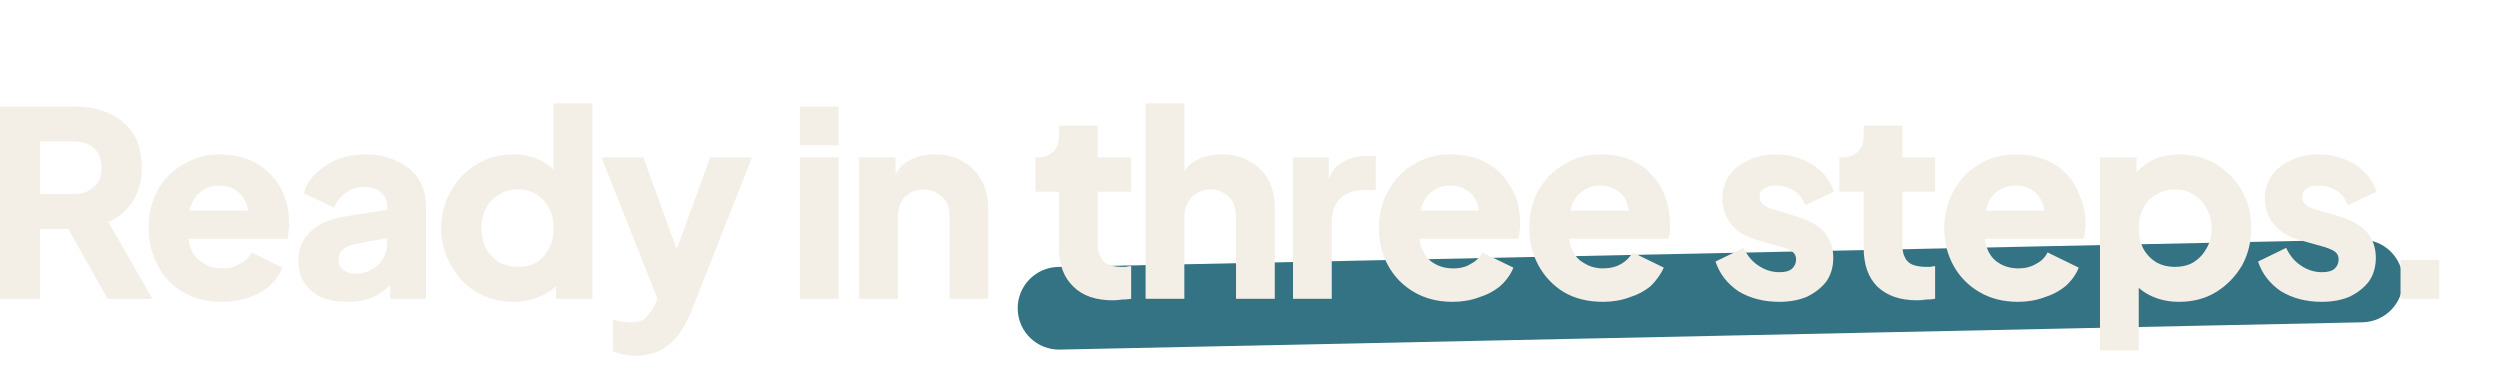
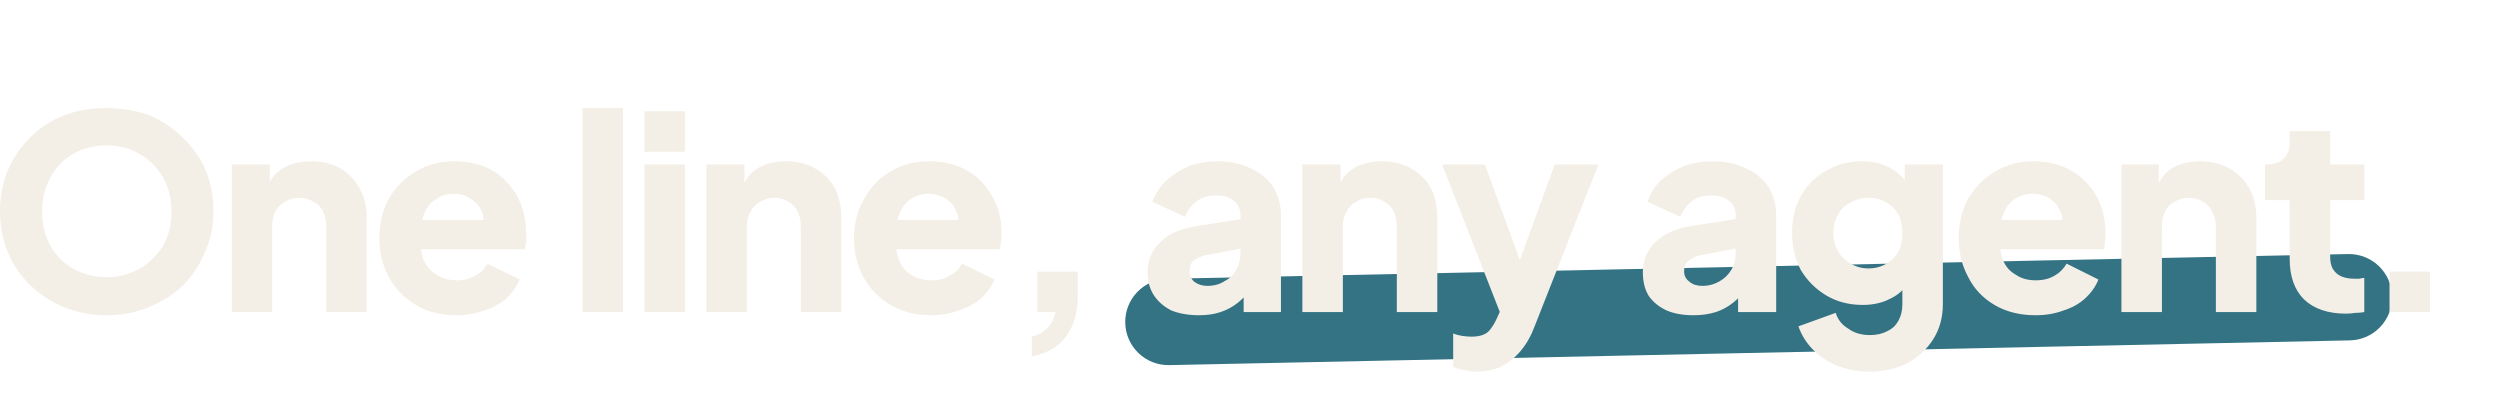
- <svg xmlns="http://www.w3.org/2000/svg" width="329" height="50" viewBox="0 0 329 50" role="img" aria-label="Ready in three steps." fill="none">
+ <svg xmlns="http://www.w3.org/2000/svg" width="315" height="50" viewBox="0 0 315 50" role="img" aria-label="One line, any agent." fill="none">
  <defs />
-   <rect x="133.93" y="35.24" width="182.34" height="10.88" rx="5.44" fill="#337384" transform="rotate(-1.2 133.93 40.68)" />
-   <path transform="translate(-2.24 39.32)" fill="#f3efe6" d="M2.2 0V-25.3H11.9Q14.6 -25.3 16.6 -24.4Q18.6 -23.5 19.8 -21.7Q20.9 -19.9 20.9 -17.2Q20.9 -14.7 19.7 -12.8Q18.5 -11 16.5 -10.1L22.3 0H16.4L10.1 -11.2L13.5 -9.2H7.5V0ZM7.5 -13.8H12Q13.1 -13.8 13.9 -14.2Q14.7 -14.7 15.2 -15.4Q15.6 -16.2 15.6 -17.2Q15.6 -18.3 15.2 -19.1Q14.7 -19.9 13.9 -20.3Q13.1 -20.7 12 -20.7H7.5Z M31.5 0.4Q28.5 0.4 26.3 -0.9Q24.1 -2.2 23 -4.4Q21.8 -6.6 21.8 -9.3Q21.8 -12.1 23 -14.3Q24.2 -16.5 26.4 -17.7Q28.5 -19 31.1 -19Q33.3 -19 35 -18.3Q36.7 -17.6 37.9 -16.3Q39.1 -15.1 39.7 -13.4Q40.3 -11.8 40.3 -9.8Q40.3 -9.3 40.2 -8.8Q40.2 -8.2 40.1 -7.9H26.1V-11.6H37.2L34.7 -9.8Q35.1 -11.3 34.7 -12.4Q34.3 -13.6 33.4 -14.2Q32.5 -14.9 31.1 -14.9Q29.8 -14.9 28.8 -14.2Q27.9 -13.6 27.4 -12.3Q26.9 -11.1 27 -9.3Q26.9 -7.7 27.4 -6.5Q27.9 -5.3 29 -4.7Q30 -4 31.5 -4Q32.9 -4 33.8 -4.6Q34.8 -5.1 35.4 -6.1L39.4 -4.1Q38.9 -2.8 37.7 -1.7Q36.6 -0.7 35 -0.2Q33.4 0.4 31.5 0.4Z M48 0.4Q46 0.4 44.5 -0.2Q43.1 -0.9 42.3 -2.1Q41.5 -3.3 41.5 -5Q41.5 -6.5 42.2 -7.7Q42.9 -8.9 44.4 -9.8Q45.9 -10.6 48.1 -10.9L53.8 -11.8V-8.1L49 -7.2Q47.9 -7 47.4 -6.5Q46.8 -6.1 46.8 -5.1Q46.8 -4.3 47.4 -3.8Q48.1 -3.3 49 -3.3Q50.3 -3.3 51.2 -3.9Q52.2 -4.4 52.7 -5.4Q53.2 -6.3 53.2 -7.4V-12.2Q53.2 -13.3 52.4 -14Q51.6 -14.7 50.2 -14.7Q48.8 -14.7 47.8 -14Q46.7 -13.2 46.2 -12L42.2 -13.9Q42.7 -15.5 43.9 -16.6Q45.1 -17.7 46.8 -18.4Q48.4 -19 50.4 -19Q52.7 -19 54.5 -18.1Q56.3 -17.3 57.3 -15.8Q58.3 -14.2 58.3 -12.2V0H53.6V-3L54.7 -3.2Q53.9 -2 52.9 -1.2Q52 -0.4 50.7 0Q49.5 0.4 48 0.4Z M69.8 0.4Q67.1 0.4 64.9 -0.9Q62.8 -2.2 61.6 -4.4Q60.3 -6.6 60.3 -9.3Q60.3 -12 61.6 -14.2Q62.8 -16.4 65 -17.7Q67.1 -19 69.8 -19Q71.8 -19 73.4 -18.2Q75 -17.4 75.9 -16L75.1 -15V-25.7H80.2V0H75.4V-3.4L75.9 -2.3Q75 -1 73.3 -0.3Q71.7 0.4 69.8 0.4ZM70.4 -4.2Q71.8 -4.2 72.9 -4.8Q73.9 -5.5 74.5 -6.6Q75.1 -7.8 75.1 -9.3Q75.1 -10.8 74.5 -11.9Q73.9 -13.1 72.9 -13.7Q71.8 -14.4 70.4 -14.4Q69 -14.4 67.9 -13.7Q66.8 -13.1 66.2 -11.9Q65.6 -10.8 65.6 -9.3Q65.6 -7.8 66.2 -6.6Q66.8 -5.5 67.9 -4.8Q69 -4.2 70.4 -4.2Z M85.8 7.5Q85 7.5 84.2 7.3Q83.5 7.2 82.9 6.9V2.7Q83.4 2.9 84 3Q84.7 3.1 85.2 3.1Q86.7 3.1 87.3 2.4Q88 1.7 88.4 0.8L89.7 -2.1L89.6 2.1L81.4 -18.6H86.9L92.3 -3.8H90.3L95.7 -18.6H101.2L93.2 1.7Q92.4 3.6 91.4 4.9Q90.3 6.2 88.9 6.9Q87.5 7.5 85.8 7.5Z M107.5 0V-18.6H112.6V0ZM107.5 -20.2V-25.3H112.6V-20.2Z M115.3 0V-18.6H120.1V-14.9L119.8 -15.7Q120.4 -17.4 121.9 -18.2Q123.3 -19 125.3 -19Q127.4 -19 128.9 -18.1Q130.5 -17.2 131.4 -15.6Q132.3 -14 132.3 -11.9V0H127.2V-10.8Q127.2 -11.9 126.8 -12.7Q126.3 -13.5 125.6 -13.9Q124.8 -14.4 123.8 -14.4Q122.8 -14.4 122 -13.9Q121.2 -13.5 120.8 -12.7Q120.4 -11.9 120.4 -10.8V0Z M148.7 0.2Q145.3 0.2 143.5 -1.6Q141.6 -3.4 141.6 -6.7V-14.1H138.5V-18.6H138.7Q140.1 -18.6 140.8 -19.3Q141.6 -20 141.6 -21.4V-22.8H146.7V-18.6H151.1V-14.1H146.7V-7Q146.7 -6.1 147.1 -5.5Q147.4 -4.8 148.1 -4.5Q148.8 -4.2 149.9 -4.2Q150.1 -4.2 150.4 -4.2Q150.7 -4.3 151.1 -4.3V0Q150.6 0.1 149.9 0.1Q149.3 0.2 148.7 0.2Z M153 0V-25.7H158.1V-14.9L157.5 -15.7Q158.2 -17.4 159.6 -18.2Q161.1 -19 163 -19Q165.1 -19 166.7 -18.1Q168.3 -17.2 169.2 -15.6Q170 -14 170 -11.9V0H164.9V-10.8Q164.9 -11.9 164.5 -12.7Q164.1 -13.5 163.3 -13.9Q162.6 -14.4 161.5 -14.4Q160.5 -14.4 159.8 -13.9Q159 -13.5 158.6 -12.7Q158.1 -11.9 158.1 -10.8V0Z M172.4 0V-18.6H177.1V-14.1L176.8 -14.8Q177.4 -17.1 178.8 -17.9Q180.2 -18.8 182.2 -18.8H183.3V-14.3H181.7Q179.8 -14.3 178.6 -13.2Q177.5 -12.1 177.5 -10V0Z M193.4 0.4Q190.5 0.4 188.3 -0.9Q186.1 -2.2 184.9 -4.4Q183.7 -6.6 183.7 -9.3Q183.7 -12.1 185 -14.3Q186.2 -16.5 188.3 -17.7Q190.4 -19 193.1 -19Q195.3 -19 197 -18.3Q198.7 -17.6 199.9 -16.3Q201 -15.1 201.7 -13.4Q202.3 -11.8 202.3 -9.8Q202.3 -9.3 202.2 -8.8Q202.2 -8.2 202 -7.9H188.1V-11.6H199.1L196.7 -9.8Q197.1 -11.3 196.7 -12.4Q196.3 -13.6 195.4 -14.2Q194.4 -14.9 193.1 -14.9Q191.8 -14.9 190.8 -14.2Q189.9 -13.6 189.4 -12.3Q188.9 -11.1 189 -9.3Q188.9 -7.7 189.4 -6.5Q189.9 -5.3 190.9 -4.7Q192 -4 193.5 -4Q194.9 -4 195.8 -4.6Q196.8 -5.1 197.3 -6.1L201.4 -4.1Q200.9 -2.8 199.7 -1.7Q198.5 -0.7 196.9 -0.2Q195.3 0.4 193.4 0.4Z M213.2 0.4Q210.2 0.4 208 -0.9Q205.9 -2.2 204.7 -4.4Q203.5 -6.6 203.5 -9.3Q203.5 -12.1 204.7 -14.3Q206 -16.5 208.1 -17.7Q210.2 -19 212.8 -19Q215.1 -19 216.8 -18.3Q218.5 -17.6 219.6 -16.3Q220.8 -15.1 221.4 -13.4Q222 -11.8 222 -9.8Q222 -9.3 222 -8.8Q221.9 -8.2 221.8 -7.9H207.9V-11.6H218.9L216.5 -9.8Q216.8 -11.3 216.4 -12.4Q216.1 -13.6 215.1 -14.2Q214.2 -14.9 212.8 -14.9Q211.5 -14.9 210.6 -14.2Q209.6 -13.6 209.1 -12.3Q208.7 -11.1 208.8 -9.3Q208.6 -7.7 209.1 -6.5Q209.6 -5.3 210.7 -4.7Q211.8 -4 213.2 -4Q214.6 -4 215.6 -4.6Q216.5 -5.1 217.1 -6.1L221.2 -4.1Q220.6 -2.8 219.5 -1.7Q218.3 -0.7 216.7 -0.2Q215.1 0.4 213.2 0.4Z M236.4 0.4Q233.3 0.4 231 -1Q228.8 -2.5 228 -4.9L231.7 -6.7Q232.4 -5.2 233.6 -4.4Q234.9 -3.5 236.4 -3.5Q237.5 -3.5 238 -3.9Q238.6 -4.4 238.6 -5.2Q238.6 -5.6 238.4 -5.9Q238.2 -6.2 237.8 -6.4Q237.4 -6.6 236.8 -6.8L233.6 -7.7Q231.3 -8.3 230.1 -9.8Q228.9 -11.2 228.9 -13.2Q228.9 -14.9 229.8 -16.2Q230.7 -17.5 232.3 -18.2Q233.9 -19 235.9 -19Q238.6 -19 240.7 -17.7Q242.8 -16.4 243.6 -14.1L239.8 -12.3Q239.4 -13.5 238.4 -14.2Q237.3 -14.9 235.9 -14.9Q234.9 -14.9 234.4 -14.5Q233.8 -14.1 233.8 -13.4Q233.8 -13 234 -12.7Q234.2 -12.4 234.7 -12.1Q235.1 -11.9 235.8 -11.7L238.8 -10.8Q241.1 -10.1 242.3 -8.8Q243.5 -7.4 243.5 -5.4Q243.5 -3.6 242.6 -2.3Q241.7 -1.1 240.1 -0.3Q238.5 0.4 236.4 0.4Z M254.5 0.2Q251.2 0.2 249.3 -1.6Q247.5 -3.4 247.5 -6.7V-14.1H244.3V-18.6H244.5Q245.9 -18.6 246.7 -19.3Q247.5 -20 247.5 -21.4V-22.8H252.6V-18.6H256.9V-14.1H252.6V-7Q252.6 -6.1 252.9 -5.5Q253.2 -4.8 253.9 -4.5Q254.7 -4.2 255.7 -4.2Q256 -4.2 256.3 -4.2Q256.6 -4.3 256.9 -4.3V0Q256.4 0.1 255.7 0.1Q255.1 0.2 254.5 0.2Z M267.8 0.4Q264.9 0.4 262.7 -0.9Q260.5 -2.2 259.3 -4.4Q258.1 -6.6 258.1 -9.3Q258.1 -12.1 259.4 -14.3Q260.6 -16.5 262.7 -17.7Q264.8 -19 267.5 -19Q269.7 -19 271.4 -18.3Q273.1 -17.6 274.3 -16.3Q275.4 -15.1 276 -13.4Q276.7 -11.8 276.7 -9.8Q276.7 -9.3 276.6 -8.8Q276.6 -8.2 276.4 -7.9H262.5V-11.6H273.5L271.1 -9.8Q271.5 -11.3 271.1 -12.4Q270.7 -13.6 269.8 -14.2Q268.8 -14.9 267.5 -14.9Q266.2 -14.9 265.2 -14.2Q264.2 -13.6 263.8 -12.3Q263.3 -11.1 263.4 -9.3Q263.3 -7.7 263.8 -6.5Q264.3 -5.3 265.3 -4.7Q266.4 -4 267.9 -4Q269.2 -4 270.2 -4.6Q271.2 -5.1 271.7 -6.1L275.8 -4.1Q275.3 -2.8 274.1 -1.7Q272.9 -0.7 271.3 -0.2Q269.7 0.4 267.8 0.4Z M278.6 6.8V-18.6H283.4V-15L282.9 -16Q283.9 -17.4 285.4 -18.2Q287 -19 289.1 -19Q291.7 -19 293.9 -17.7Q296 -16.4 297.3 -14.2Q298.5 -12 298.5 -9.3Q298.5 -6.6 297.3 -4.4Q296 -2.2 293.9 -0.9Q291.8 0.4 289 0.4Q287.1 0.4 285.5 -0.3Q283.9 -1 282.9 -2.3L283.7 -3.4V6.8ZM288.4 -4.2Q289.9 -4.2 290.9 -4.8Q292 -5.5 292.6 -6.6Q293.3 -7.8 293.3 -9.3Q293.3 -10.8 292.6 -11.9Q292 -13.1 290.9 -13.7Q289.9 -14.4 288.4 -14.4Q287.1 -14.4 286 -13.7Q284.9 -13.1 284.3 -11.9Q283.7 -10.8 283.7 -9.3Q283.7 -7.8 284.3 -6.6Q284.9 -5.5 286 -4.8Q287.1 -4.2 288.4 -4.2Z M307.8 0.4Q304.7 0.4 302.4 -1Q300.2 -2.5 299.4 -4.9L303.1 -6.7Q303.8 -5.2 305 -4.4Q306.3 -3.5 307.8 -3.5Q308.9 -3.5 309.4 -3.9Q310 -4.4 310 -5.2Q310 -5.6 309.8 -5.9Q309.6 -6.2 309.2 -6.4Q308.8 -6.6 308.2 -6.8L305 -7.7Q302.7 -8.3 301.5 -9.8Q300.3 -11.2 300.3 -13.2Q300.3 -14.9 301.2 -16.2Q302.1 -17.5 303.7 -18.2Q305.3 -19 307.3 -19Q310 -19 312.1 -17.7Q314.2 -16.4 315 -14.1L311.2 -12.3Q310.8 -13.5 309.8 -14.2Q308.7 -14.9 307.3 -14.9Q306.3 -14.9 305.8 -14.5Q305.2 -14.1 305.2 -13.4Q305.2 -13 305.4 -12.7Q305.6 -12.4 306.1 -12.1Q306.5 -11.9 307.2 -11.7L310.2 -10.8Q312.5 -10.1 313.7 -8.8Q314.9 -7.4 314.9 -5.4Q314.9 -3.6 314 -2.3Q313.1 -1.1 311.5 -0.3Q309.9 0.4 307.8 0.4Z" />
-   <path transform="translate(311.51 39.32)" fill="#f3efe6" d="M4.4 0V-5.1H9.5V0Z" />
+   <rect x="141.78" y="35.24" width="159.66" height="10.88" rx="5.44" fill="#337384" transform="rotate(-1.2 141.78 40.68)" />
+   <path transform="translate(-1.5 39.32)" fill="#f3efe6" d="M14.9 0.4Q12.1 0.4 9.6 -0.6Q7.2 -1.6 5.4 -3.3Q3.5 -5.1 2.5 -7.5Q1.5 -9.9 1.5 -12.7Q1.5 -15.5 2.5 -17.9Q3.5 -20.2 5.3 -22Q7.1 -23.8 9.6 -24.8Q12 -25.7 14.9 -25.7Q17.8 -25.7 20.3 -24.8Q22.7 -23.8 24.5 -22Q26.4 -20.2 27.4 -17.9Q28.4 -15.5 28.4 -12.7Q28.4 -9.9 27.3 -7.5Q26.3 -5.1 24.5 -3.3Q22.7 -1.6 20.2 -0.6Q17.8 0.4 14.9 0.4ZM14.9 -4.4Q16.7 -4.4 18.1 -5Q19.6 -5.6 20.7 -6.7Q21.9 -7.8 22.5 -9.3Q23.1 -10.8 23.1 -12.7Q23.1 -14.5 22.5 -16Q21.9 -17.5 20.7 -18.7Q19.6 -19.8 18.1 -20.4Q16.7 -21 14.9 -21Q13.2 -21 11.7 -20.4Q10.2 -19.8 9.1 -18.7Q8 -17.5 7.4 -16Q6.8 -14.5 6.8 -12.7Q6.8 -10.8 7.4 -9.3Q8 -7.8 9.1 -6.7Q10.2 -5.6 11.7 -5Q13.2 -4.4 14.9 -4.4Z M30.7 0V-18.6H35.5V-14.9L35.2 -15.7Q35.8 -17.4 37.3 -18.2Q38.7 -19 40.7 -19Q42.8 -19 44.4 -18.1Q45.9 -17.2 46.8 -15.6Q47.7 -14 47.7 -11.9V0H42.6V-10.8Q42.6 -11.9 42.2 -12.7Q41.8 -13.5 41 -13.9Q40.2 -14.4 39.2 -14.4Q38.2 -14.4 37.4 -13.9Q36.7 -13.5 36.2 -12.7Q35.8 -11.9 35.8 -10.8V0Z M59 0.4Q56 0.4 53.9 -0.9Q51.7 -2.2 50.5 -4.4Q49.3 -6.6 49.3 -9.3Q49.3 -12.1 50.5 -14.3Q51.8 -16.5 53.9 -17.7Q56 -19 58.7 -19Q60.9 -19 62.6 -18.3Q64.3 -17.6 65.4 -16.3Q66.6 -15.1 67.2 -13.4Q67.8 -11.8 67.8 -9.8Q67.8 -9.3 67.8 -8.8Q67.7 -8.2 67.6 -7.9H53.7V-11.6H64.7L62.3 -9.8Q62.6 -11.3 62.3 -12.4Q61.9 -13.6 60.9 -14.2Q60 -14.9 58.7 -14.9Q57.3 -14.9 56.4 -14.2Q55.4 -13.6 54.9 -12.3Q54.5 -11.1 54.6 -9.3Q54.4 -7.7 54.9 -6.5Q55.5 -5.3 56.5 -4.7Q57.6 -4 59.1 -4Q60.4 -4 61.4 -4.6Q62.4 -5.1 62.9 -6.1L67 -4.1Q66.4 -2.8 65.3 -1.7Q64.1 -0.7 62.5 -0.2Q60.9 0.4 59 0.4Z M74.9 0V-25.7H80V0Z M82.7 0V-18.6H87.8V0ZM82.7 -20.2V-25.3H87.8V-20.2Z M90.5 0V-18.6H95.3V-14.9L95 -15.7Q95.7 -17.4 97.1 -18.2Q98.6 -19 100.5 -19Q102.6 -19 104.2 -18.1Q105.8 -17.2 106.7 -15.6Q107.5 -14 107.5 -11.9V0H102.4V-10.8Q102.4 -11.9 102 -12.7Q101.6 -13.5 100.8 -13.9Q100.1 -14.4 99.1 -14.4Q98.1 -14.4 97.3 -13.9Q96.5 -13.5 96.1 -12.7Q95.6 -11.9 95.6 -10.8V0Z M118.8 0.4Q115.9 0.4 113.7 -0.9Q111.5 -2.2 110.3 -4.4Q109.1 -6.6 109.1 -9.3Q109.1 -12.1 110.4 -14.3Q111.6 -16.5 113.7 -17.7Q115.8 -19 118.5 -19Q120.7 -19 122.4 -18.3Q124.1 -17.6 125.3 -16.3Q126.4 -15.1 127.1 -13.4Q127.7 -11.8 127.7 -9.8Q127.7 -9.3 127.6 -8.8Q127.6 -8.2 127.4 -7.9H113.5V-11.6H124.5L122.1 -9.8Q122.5 -11.3 122.1 -12.4Q121.7 -13.6 120.8 -14.2Q119.8 -14.9 118.5 -14.9Q117.2 -14.9 116.2 -14.2Q115.3 -13.6 114.8 -12.3Q114.3 -11.1 114.4 -9.3Q114.3 -7.7 114.8 -6.5Q115.3 -5.3 116.3 -4.7Q117.4 -4 118.9 -4Q120.3 -4 121.2 -4.6Q122.2 -5.1 122.7 -6.1L126.8 -4.1Q126.3 -2.8 125.1 -1.7Q123.9 -0.7 122.3 -0.2Q120.7 0.4 118.8 0.4Z M131.5 5.6V3.1Q132.7 2.8 133.5 2Q134.2 1.3 134.5 0H132.2V-5.1H137.3V-2.1Q137.3 1.1 135.8 3.1Q134.4 5 131.5 5.6Z M152.6 0.4Q150.6 0.4 149.1 -0.2Q147.7 -0.9 146.9 -2.1Q146.1 -3.3 146.1 -5Q146.1 -6.5 146.8 -7.7Q147.5 -8.9 149 -9.8Q150.5 -10.6 152.7 -10.9L158.4 -11.8V-8.1L153.6 -7.2Q152.5 -7 151.9 -6.5Q151.4 -6.1 151.4 -5.1Q151.4 -4.3 152 -3.8Q152.7 -3.3 153.6 -3.3Q154.9 -3.3 155.8 -3.9Q156.8 -4.4 157.3 -5.4Q157.8 -6.3 157.8 -7.4V-12.2Q157.8 -13.3 157 -14Q156.2 -14.7 154.7 -14.7Q153.4 -14.7 152.3 -14Q151.3 -13.2 150.8 -12L146.7 -13.9Q147.3 -15.5 148.5 -16.6Q149.7 -17.7 151.3 -18.4Q153 -19 155 -19Q157.3 -19 159.1 -18.1Q160.9 -17.3 161.9 -15.8Q162.9 -14.2 162.9 -12.2V0H158.2V-3L159.3 -3.2Q158.5 -2 157.5 -1.2Q156.5 -0.4 155.3 0Q154.1 0.4 152.6 0.4Z M165.6 0V-18.6H170.4V-14.9L170.1 -15.7Q170.8 -17.4 172.2 -18.2Q173.7 -19 175.6 -19Q177.7 -19 179.3 -18.1Q180.9 -17.2 181.8 -15.6Q182.6 -14 182.6 -11.9V0H177.5V-10.8Q177.5 -11.9 177.1 -12.7Q176.7 -13.5 175.9 -13.9Q175.2 -14.4 174.2 -14.4Q173.2 -14.4 172.4 -13.9Q171.6 -13.5 171.2 -12.7Q170.7 -11.9 170.7 -10.8V0Z M187.5 7.5Q186.7 7.5 186 7.3Q185.2 7.2 184.6 6.9V2.7Q185.1 2.9 185.7 3Q186.4 3.1 186.9 3.1Q188.4 3.1 189.1 2.4Q189.7 1.7 190.1 0.8L191.4 -2.1L191.3 2.1L183.2 -18.6H188.6L194 -3.8H192L197.4 -18.6H202.9L194.9 1.7Q194.2 3.6 193.1 4.9Q192 6.2 190.6 6.9Q189.2 7.5 187.5 7.5Z M214.9 0.4Q212.9 0.4 211.5 -0.2Q210 -0.9 209.2 -2.1Q208.5 -3.3 208.5 -5Q208.5 -6.5 209.2 -7.7Q209.9 -8.9 211.4 -9.8Q212.8 -10.6 215 -10.9L220.7 -11.8V-8.1L216 -7.2Q214.9 -7 214.3 -6.5Q213.7 -6.1 213.7 -5.1Q213.7 -4.3 214.4 -3.8Q215 -3.3 216 -3.3Q217.2 -3.3 218.2 -3.9Q219.1 -4.4 219.7 -5.4Q220.2 -6.3 220.2 -7.4V-12.2Q220.2 -13.3 219.4 -14Q218.5 -14.7 217.1 -14.7Q215.7 -14.7 214.7 -14Q213.7 -13.2 213.2 -12L209.1 -13.9Q209.6 -15.5 210.8 -16.6Q212 -17.7 213.7 -18.4Q215.4 -19 217.3 -19Q219.7 -19 221.5 -18.1Q223.3 -17.3 224.3 -15.8Q225.3 -14.2 225.3 -12.2V0H220.5V-3L221.7 -3.2Q220.9 -2 219.9 -1.2Q218.9 -0.4 217.7 0Q216.4 0.4 214.9 0.4Z M237.1 7.5Q235 7.5 233.1 6.8Q231.3 6.1 230 4.8Q228.7 3.5 228.1 1.8L232.8 0.1Q233.2 1.4 234.4 2.1Q235.5 2.9 237.1 2.9Q238.4 2.9 239.3 2.4Q240.2 2 240.7 1.1Q241.2 0.2 241.2 -1V-5.2L242.2 -4Q241.2 -2.4 239.7 -1.7Q238.2 -0.9 236.2 -0.9Q233.6 -0.9 231.6 -2.1Q229.6 -3.3 228.4 -5.3Q227.3 -7.4 227.3 -10Q227.3 -12.6 228.4 -14.6Q229.6 -16.7 231.6 -17.8Q233.6 -19 236.1 -19Q238.1 -19 239.6 -18.2Q241.1 -17.4 242.2 -15.7L241.5 -14.5V-18.6H246.3V-1Q246.3 1.5 245.1 3.4Q243.9 5.3 241.9 6.4Q239.8 7.5 237.1 7.5ZM236.9 -5.5Q238.2 -5.5 239.2 -6.1Q240.1 -6.6 240.7 -7.6Q241.2 -8.6 241.2 -9.9Q241.2 -11.3 240.7 -12.3Q240.1 -13.3 239.2 -13.8Q238.2 -14.4 236.9 -14.4Q235.7 -14.4 234.7 -13.8Q233.6 -13.3 233.1 -12.3Q232.5 -11.3 232.5 -9.9Q232.5 -8.6 233.1 -7.7Q233.6 -6.7 234.7 -6.1Q235.7 -5.5 236.9 -5.5Z M258 0.4Q255 0.4 252.8 -0.9Q250.6 -2.2 249.5 -4.4Q248.3 -6.6 248.3 -9.3Q248.3 -12.1 249.5 -14.3Q250.8 -16.5 252.9 -17.7Q255 -19 257.6 -19Q259.8 -19 261.5 -18.3Q263.2 -17.6 264.4 -16.3Q265.6 -15.1 266.2 -13.4Q266.8 -11.8 266.8 -9.8Q266.8 -9.3 266.7 -8.8Q266.7 -8.2 266.6 -7.9H252.7V-11.6H263.7L261.3 -9.8Q261.6 -11.3 261.2 -12.4Q260.8 -13.6 259.9 -14.2Q259 -14.9 257.6 -14.9Q256.3 -14.9 255.3 -14.2Q254.4 -13.6 253.9 -12.3Q253.4 -11.1 253.5 -9.3Q253.4 -7.7 253.9 -6.5Q254.4 -5.3 255.5 -4.7Q256.5 -4 258 -4Q259.4 -4 260.4 -4.6Q261.3 -5.1 261.9 -6.1L265.9 -4.1Q265.4 -2.8 264.2 -1.7Q263.1 -0.7 261.5 -0.2Q259.9 0.4 258 0.4Z M268.8 0V-18.6H273.5V-14.9L273.3 -15.7Q273.9 -17.4 275.3 -18.2Q276.8 -19 278.7 -19Q280.8 -19 282.4 -18.1Q284 -17.2 284.9 -15.6Q285.8 -14 285.8 -11.9V0H280.7V-10.8Q280.7 -11.9 280.2 -12.7Q279.8 -13.5 279.1 -13.9Q278.3 -14.4 277.3 -14.4Q276.3 -14.4 275.5 -13.9Q274.7 -13.5 274.3 -12.7Q273.9 -11.9 273.9 -10.8V0Z M297.1 0.2Q293.7 0.2 291.8 -1.6Q290 -3.4 290 -6.7V-14.1H286.9V-18.6H287Q288.5 -18.6 289.2 -19.3Q290 -20 290 -21.4V-22.8H295.1V-18.6H299.4V-14.1H295.1V-7Q295.1 -6.1 295.4 -5.5Q295.8 -4.8 296.5 -4.5Q297.2 -4.2 298.2 -4.2Q298.5 -4.2 298.8 -4.2Q299.1 -4.3 299.4 -4.3V0Q298.9 0.1 298.3 0.1Q297.6 0.2 297.1 0.2Z" />
+   <path transform="translate(296.68 39.32)" fill="#f3efe6" d="M4.4 0V-5.1H9.5V0Z" />
</svg>
